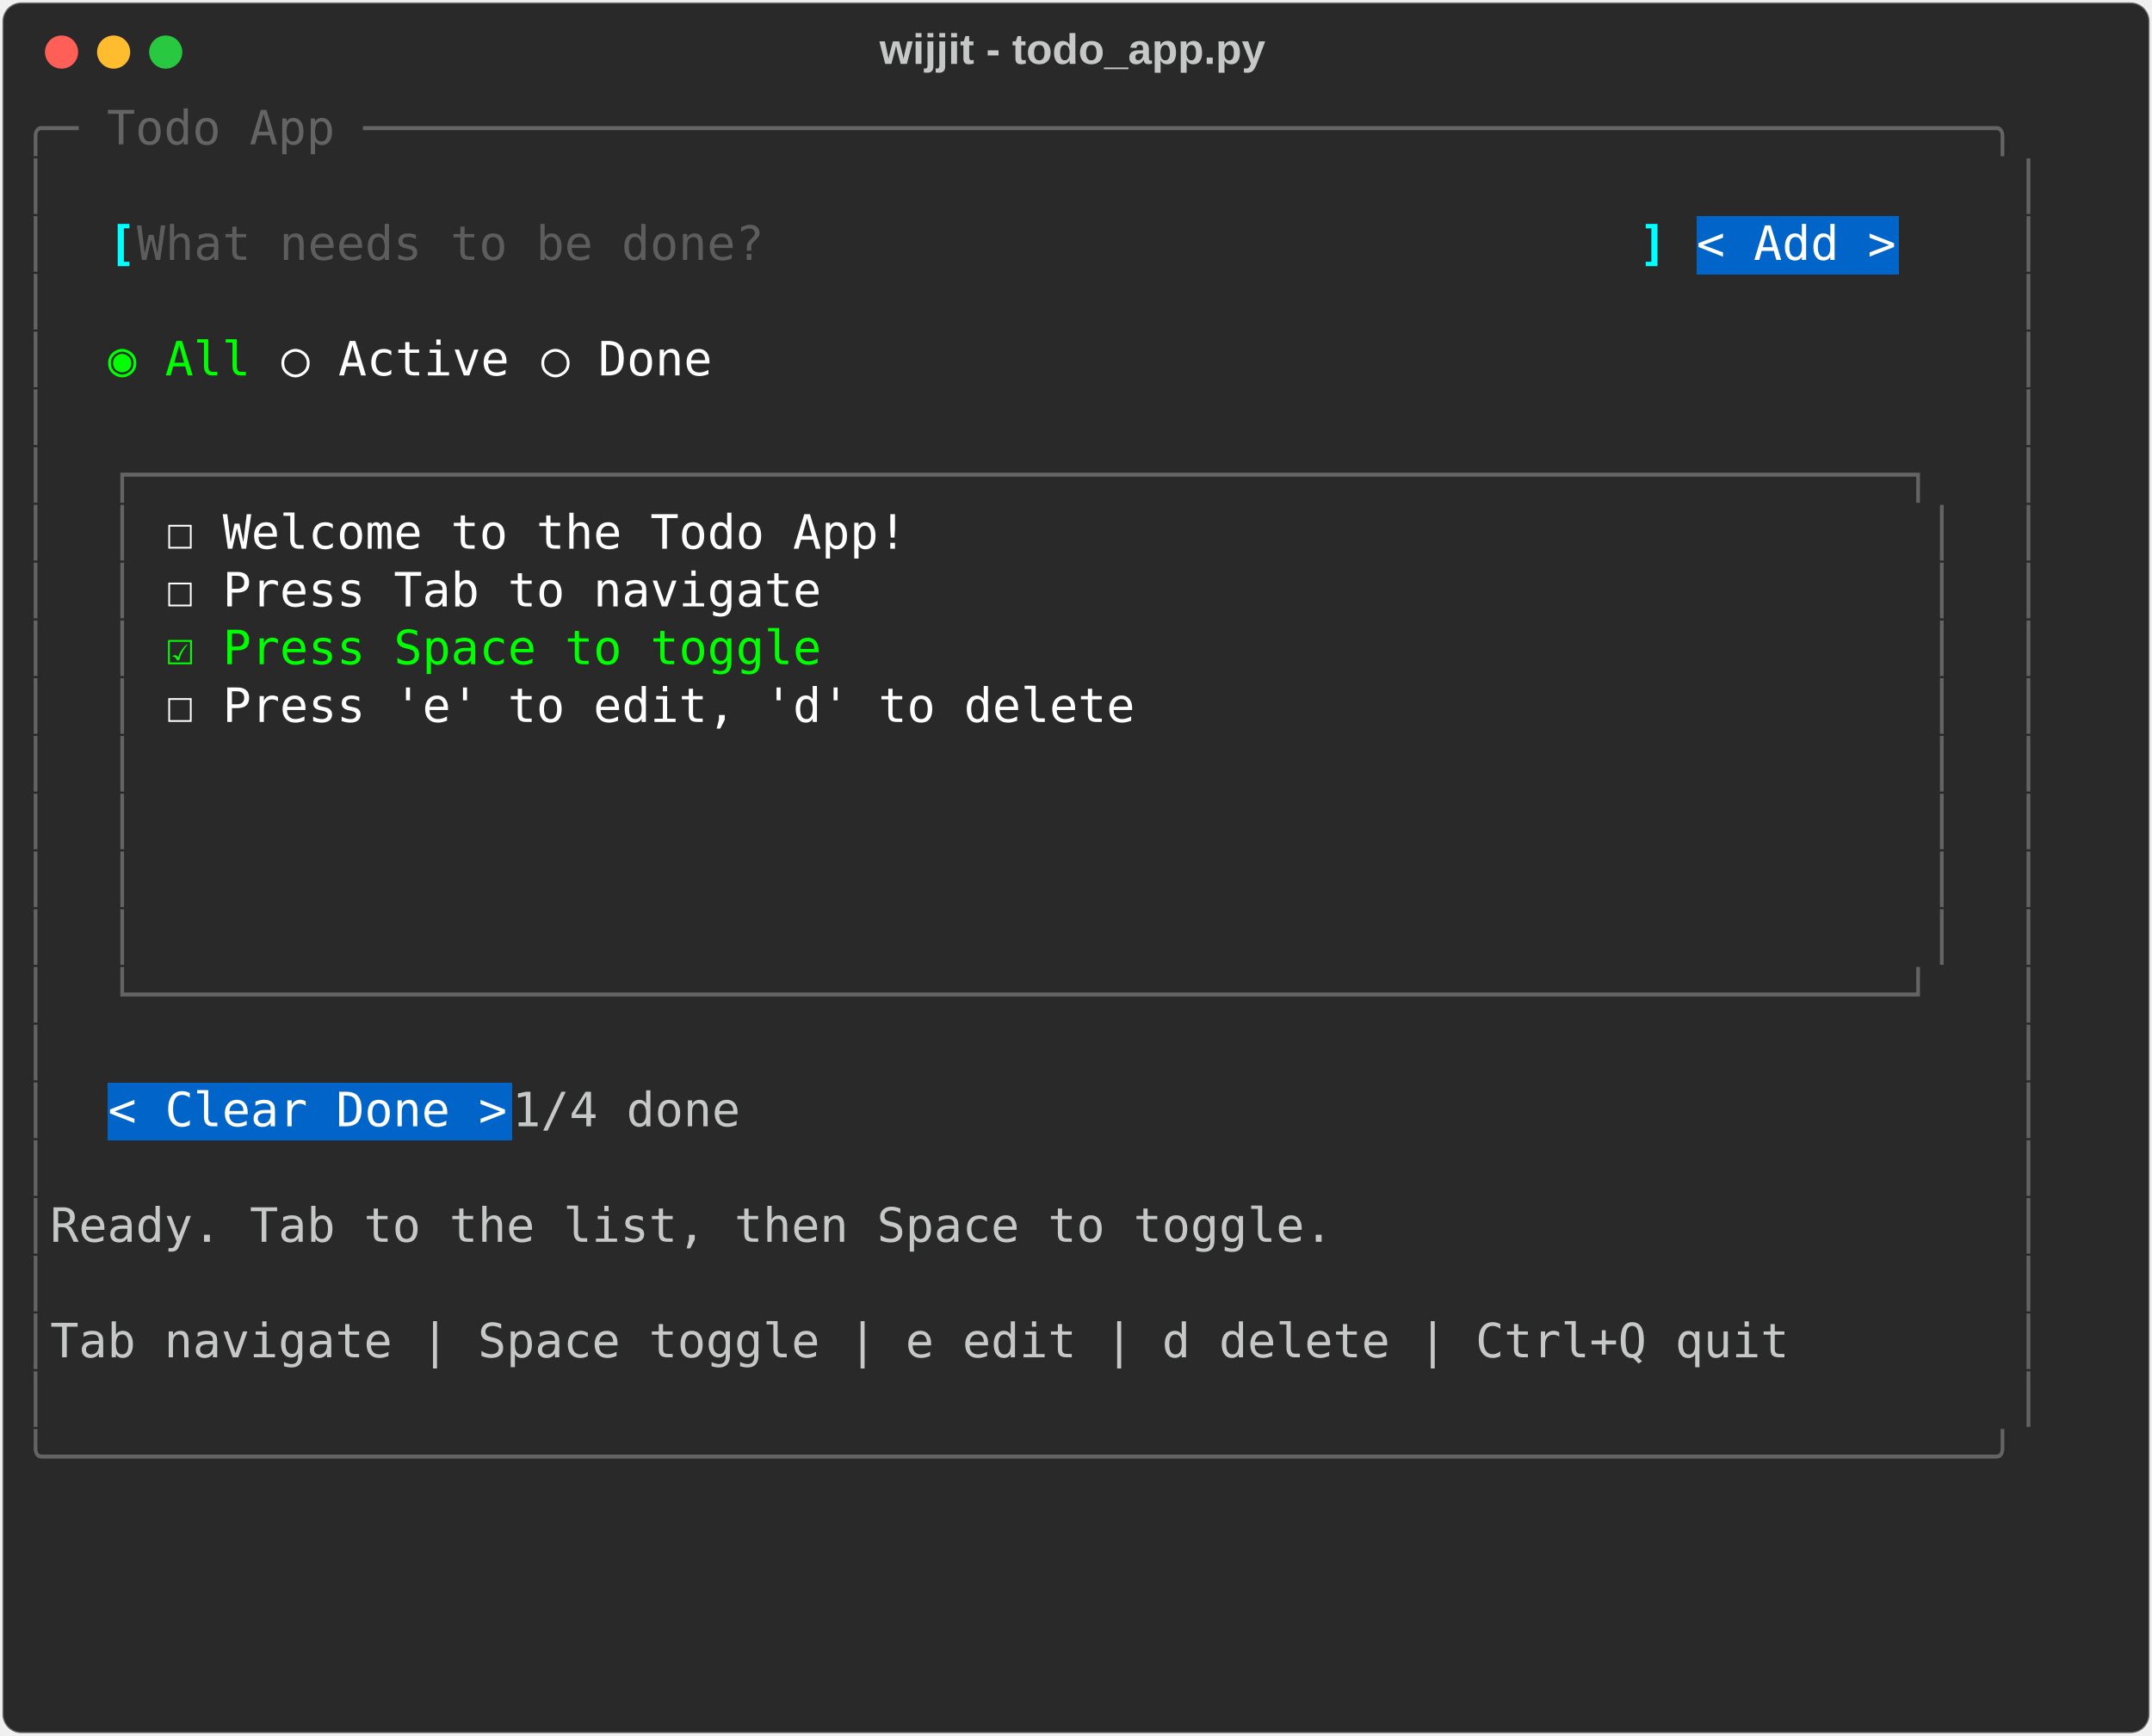
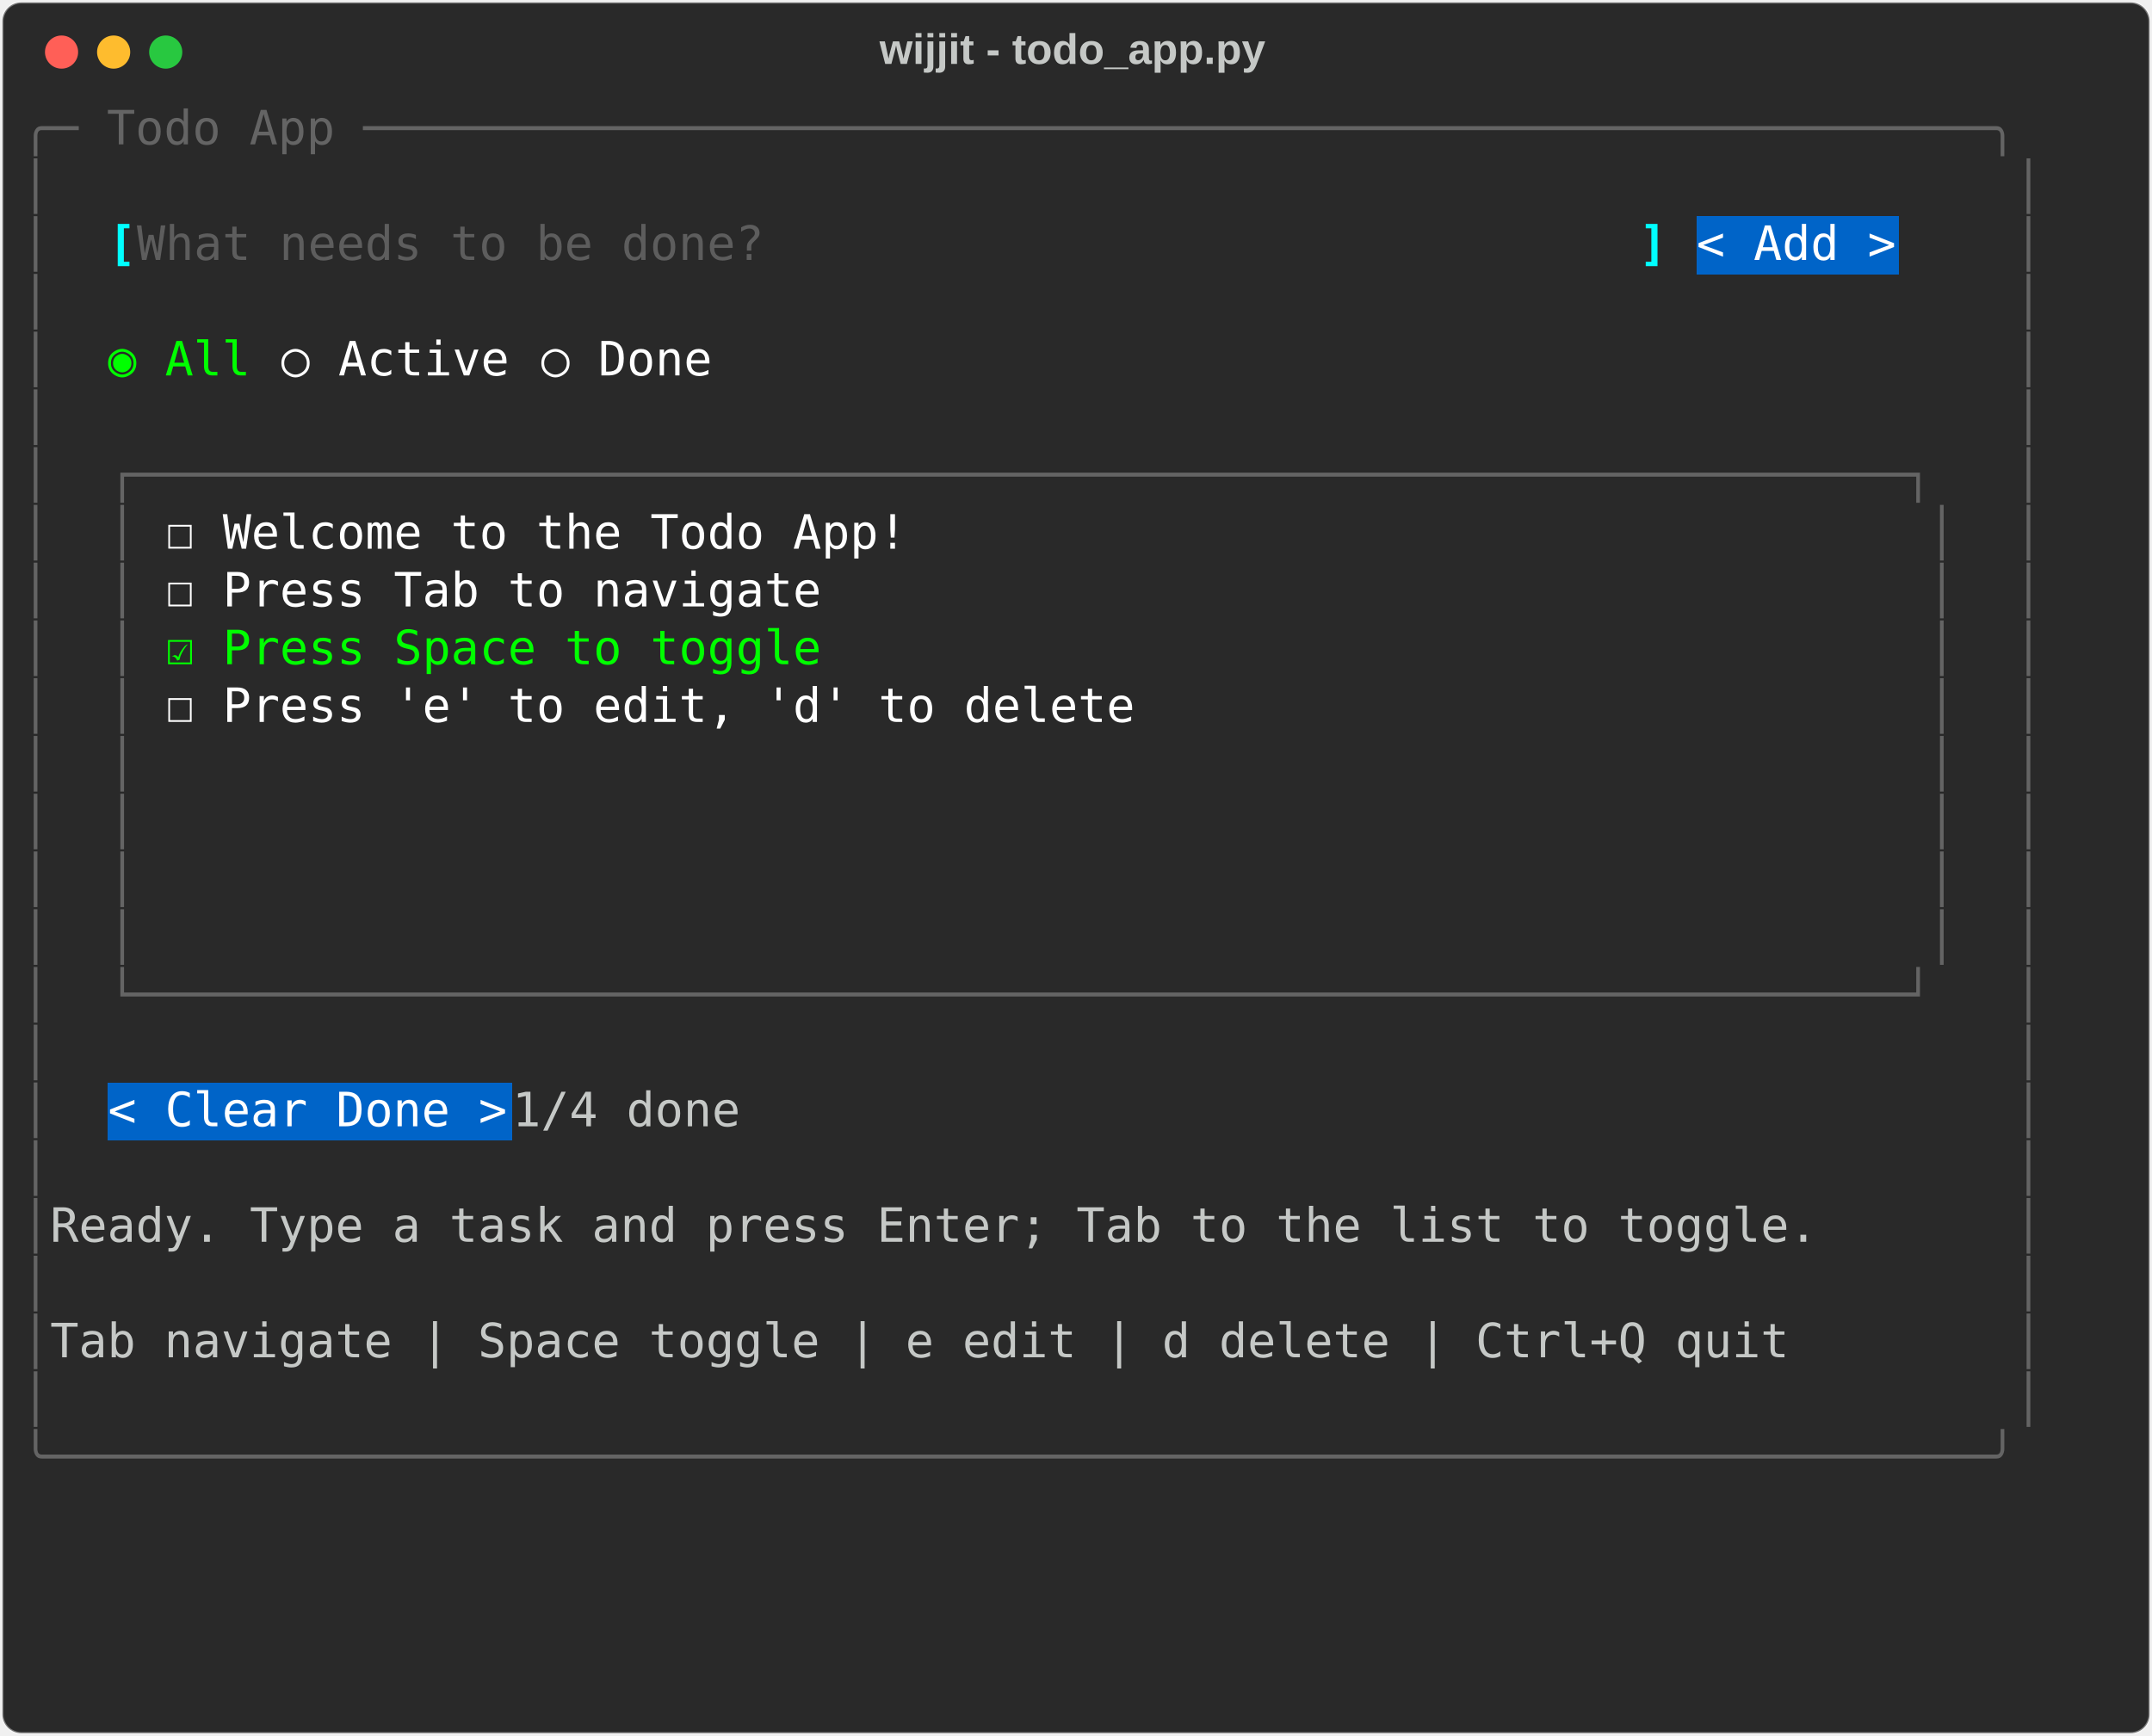
<svg xmlns="http://www.w3.org/2000/svg" class="rich-terminal" viewBox="0 0 909 733.2">
  <style>

    @font-face {
        font-family: "Fira Code";
        src: local("FiraCode-Regular"),
                url("https://cdnjs.cloudflare.com/ajax/libs/firacode/6.2.0/woff2/FiraCode-Regular.woff2") format("woff2"),
                url("https://cdnjs.cloudflare.com/ajax/libs/firacode/6.2.0/woff/FiraCode-Regular.woff") format("woff");
        font-style: normal;
        font-weight: 400;
    }
    @font-face {
        font-family: "Fira Code";
        src: local("FiraCode-Bold"),
                url("https://cdnjs.cloudflare.com/ajax/libs/firacode/6.2.0/woff2/FiraCode-Bold.woff2") format("woff2"),
                url("https://cdnjs.cloudflare.com/ajax/libs/firacode/6.2.0/woff/FiraCode-Bold.woff") format("woff");
        font-style: bold;
        font-weight: 700;
    }

-     .terminal-1323100578-matrix {
+     .terminal-1109323146-matrix {
        font-family: Fira Code, monospace;
        font-size: 20px;
        line-height: 24.4px;
        font-variant-east-asian: full-width;
    }

-     .terminal-1323100578-title {
+     .terminal-1109323146-title {
        font-size: 18px;
        font-weight: bold;
        font-family: arial;
    }

-     .terminal-1323100578-r1 { fill: #646464 }
- .terminal-1323100578-r2 { fill: #c5c8c6 }
- .terminal-1323100578-r3 { fill: #00ffff;font-weight: bold }
- .terminal-1323100578-r4 { fill: #5d5d5d }
- .terminal-1323100578-r5 { fill: #ffffff }
- .terminal-1323100578-r6 { fill: #00ff00 }
+     .terminal-1109323146-r1 { fill: #646464 }
+ .terminal-1109323146-r2 { fill: #c5c8c6 }
+ .terminal-1109323146-r3 { fill: #00ffff;font-weight: bold }
+ .terminal-1109323146-r4 { fill: #5d5d5d }
+ .terminal-1109323146-r5 { fill: #ffffff }
+ .terminal-1109323146-r6 { fill: #00ff00 }
    </style>
  <defs>
-     <clipPath id="terminal-1323100578-clip-terminal">
+     <clipPath id="terminal-1109323146-clip-terminal">
      <rect x="0" y="0" width="889.6" height="682.2" />
    </clipPath>
-     <clipPath id="terminal-1323100578-line-0">
+     <clipPath id="terminal-1109323146-line-0">
      <rect x="0" y="1.5" width="890.6" height="24.65" />
    </clipPath>
-     <clipPath id="terminal-1323100578-line-1">
+     <clipPath id="terminal-1109323146-line-1">
      <rect x="0" y="25.9" width="890.6" height="24.65" />
    </clipPath>
-     <clipPath id="terminal-1323100578-line-2">
+     <clipPath id="terminal-1109323146-line-2">
      <rect x="0" y="50.3" width="890.6" height="24.65" />
    </clipPath>
-     <clipPath id="terminal-1323100578-line-3">
+     <clipPath id="terminal-1109323146-line-3">
      <rect x="0" y="74.7" width="890.6" height="24.65" />
    </clipPath>
-     <clipPath id="terminal-1323100578-line-4">
+     <clipPath id="terminal-1109323146-line-4">
      <rect x="0" y="99.1" width="890.6" height="24.65" />
    </clipPath>
-     <clipPath id="terminal-1323100578-line-5">
+     <clipPath id="terminal-1109323146-line-5">
      <rect x="0" y="123.5" width="890.6" height="24.65" />
    </clipPath>
-     <clipPath id="terminal-1323100578-line-6">
+     <clipPath id="terminal-1109323146-line-6">
      <rect x="0" y="147.9" width="890.6" height="24.65" />
    </clipPath>
-     <clipPath id="terminal-1323100578-line-7">
+     <clipPath id="terminal-1109323146-line-7">
      <rect x="0" y="172.3" width="890.6" height="24.65" />
    </clipPath>
-     <clipPath id="terminal-1323100578-line-8">
+     <clipPath id="terminal-1109323146-line-8">
      <rect x="0" y="196.7" width="890.6" height="24.65" />
    </clipPath>
-     <clipPath id="terminal-1323100578-line-9">
+     <clipPath id="terminal-1109323146-line-9">
      <rect x="0" y="221.1" width="890.6" height="24.65" />
    </clipPath>
-     <clipPath id="terminal-1323100578-line-10">
+     <clipPath id="terminal-1109323146-line-10">
      <rect x="0" y="245.5" width="890.6" height="24.65" />
    </clipPath>
-     <clipPath id="terminal-1323100578-line-11">
+     <clipPath id="terminal-1109323146-line-11">
      <rect x="0" y="269.9" width="890.6" height="24.65" />
    </clipPath>
-     <clipPath id="terminal-1323100578-line-12">
+     <clipPath id="terminal-1109323146-line-12">
      <rect x="0" y="294.3" width="890.6" height="24.65" />
    </clipPath>
-     <clipPath id="terminal-1323100578-line-13">
+     <clipPath id="terminal-1109323146-line-13">
      <rect x="0" y="318.7" width="890.6" height="24.65" />
    </clipPath>
-     <clipPath id="terminal-1323100578-line-14">
+     <clipPath id="terminal-1109323146-line-14">
      <rect x="0" y="343.1" width="890.6" height="24.65" />
    </clipPath>
-     <clipPath id="terminal-1323100578-line-15">
+     <clipPath id="terminal-1109323146-line-15">
      <rect x="0" y="367.5" width="890.6" height="24.65" />
    </clipPath>
-     <clipPath id="terminal-1323100578-line-16">
+     <clipPath id="terminal-1109323146-line-16">
      <rect x="0" y="391.9" width="890.6" height="24.65" />
    </clipPath>
-     <clipPath id="terminal-1323100578-line-17">
+     <clipPath id="terminal-1109323146-line-17">
      <rect x="0" y="416.3" width="890.6" height="24.65" />
    </clipPath>
-     <clipPath id="terminal-1323100578-line-18">
+     <clipPath id="terminal-1109323146-line-18">
      <rect x="0" y="440.7" width="890.6" height="24.65" />
    </clipPath>
-     <clipPath id="terminal-1323100578-line-19">
+     <clipPath id="terminal-1109323146-line-19">
      <rect x="0" y="465.1" width="890.6" height="24.65" />
    </clipPath>
-     <clipPath id="terminal-1323100578-line-20">
+     <clipPath id="terminal-1109323146-line-20">
      <rect x="0" y="489.5" width="890.6" height="24.65" />
    </clipPath>
-     <clipPath id="terminal-1323100578-line-21">
+     <clipPath id="terminal-1109323146-line-21">
      <rect x="0" y="513.9" width="890.6" height="24.65" />
    </clipPath>
-     <clipPath id="terminal-1323100578-line-22">
+     <clipPath id="terminal-1109323146-line-22">
      <rect x="0" y="538.3" width="890.6" height="24.65" />
    </clipPath>
-     <clipPath id="terminal-1323100578-line-23">
+     <clipPath id="terminal-1109323146-line-23">
      <rect x="0" y="562.7" width="890.6" height="24.65" />
    </clipPath>
-     <clipPath id="terminal-1323100578-line-24">
+     <clipPath id="terminal-1109323146-line-24">
      <rect x="0" y="587.1" width="890.6" height="24.65" />
    </clipPath>
-     <clipPath id="terminal-1323100578-line-25">
+     <clipPath id="terminal-1109323146-line-25">
      <rect x="0" y="611.5" width="890.6" height="24.65" />
    </clipPath>
-     <clipPath id="terminal-1323100578-line-26">
+     <clipPath id="terminal-1109323146-line-26">
      <rect x="0" y="635.9" width="890.6" height="24.65" />
    </clipPath>
  </defs>
  <rect fill="#292929" stroke="rgba(255,255,255,0.35)" stroke-width="1" x="1" y="1" width="907" height="731.2" rx="8" />
-   <text class="terminal-1323100578-title" fill="#c5c8c6" text-anchor="middle" x="453" y="27">wijjit - todo_app.py</text>
+   <text class="terminal-1109323146-title" fill="#c5c8c6" text-anchor="middle" x="453" y="27">wijjit - todo_app.py</text>
  <g transform="translate(26,22)">
    <circle cx="0" cy="0" r="7" fill="#ff5f57" />
    <circle cx="22" cy="0" r="7" fill="#febc2e" />
    <circle cx="44" cy="0" r="7" fill="#28c840" />
  </g>
-   <g transform="translate(9, 41)" clip-path="url(#terminal-1323100578-clip-terminal)">
+   <g transform="translate(9, 41)" clip-path="url(#terminal-1109323146-clip-terminal)">
    <rect fill="#0064c8" x="707.6" y="50.3" width="85.4" height="24.65" shape-rendering="crispEdges" />
    <rect fill="#0064c8" x="36.6" y="416.3" width="170.8" height="24.65" shape-rendering="crispEdges" />
-     <g class="terminal-1323100578-matrix">
-       <text class="terminal-1323100578-r1" x="0" y="20" textLength="854" clip-path="url(#terminal-1323100578-line-0)">╭─ Todo App ─────────────────────────────────────────────────────────╮</text>
-       <text class="terminal-1323100578-r2" x="890.6" y="20" textLength="12.2" clip-path="url(#terminal-1323100578-line-0)">
- </text>
-       <text class="terminal-1323100578-r1" x="0" y="44.4" textLength="12.2" clip-path="url(#terminal-1323100578-line-1)">│</text>
-       <text class="terminal-1323100578-r1" x="841.8" y="44.4" textLength="12.2" clip-path="url(#terminal-1323100578-line-1)">│</text>
-       <text class="terminal-1323100578-r2" x="890.6" y="44.4" textLength="12.2" clip-path="url(#terminal-1323100578-line-1)">
- </text>
-       <text class="terminal-1323100578-r1" x="0" y="68.8" textLength="12.2" clip-path="url(#terminal-1323100578-line-2)">│</text>
-       <text class="terminal-1323100578-r3" x="36.6" y="68.8" textLength="12.2" clip-path="url(#terminal-1323100578-line-2)">[</text>
-       <text class="terminal-1323100578-r4" x="48.8" y="68.8" textLength="634.4" clip-path="url(#terminal-1323100578-line-2)">What needs to be done?                              </text>
-       <text class="terminal-1323100578-r3" x="683.2" y="68.8" textLength="12.2" clip-path="url(#terminal-1323100578-line-2)">]</text>
-       <text class="terminal-1323100578-r5" x="707.6" y="68.8" textLength="85.4" clip-path="url(#terminal-1323100578-line-2)">&lt; Add &gt;</text>
-       <text class="terminal-1323100578-r1" x="841.8" y="68.8" textLength="12.2" clip-path="url(#terminal-1323100578-line-2)">│</text>
-       <text class="terminal-1323100578-r2" x="890.6" y="68.8" textLength="12.2" clip-path="url(#terminal-1323100578-line-2)">
- </text>
-       <text class="terminal-1323100578-r1" x="0" y="93.2" textLength="12.2" clip-path="url(#terminal-1323100578-line-3)">│</text>
-       <text class="terminal-1323100578-r1" x="841.8" y="93.2" textLength="12.2" clip-path="url(#terminal-1323100578-line-3)">│</text>
-       <text class="terminal-1323100578-r2" x="890.6" y="93.2" textLength="12.2" clip-path="url(#terminal-1323100578-line-3)">
- </text>
-       <text class="terminal-1323100578-r1" x="0" y="117.6" textLength="12.2" clip-path="url(#terminal-1323100578-line-4)">│</text>
-       <text class="terminal-1323100578-r6" x="36.6" y="117.6" textLength="61" clip-path="url(#terminal-1323100578-line-4)">◉ All</text>
-       <text class="terminal-1323100578-r5" x="109.8" y="117.6" textLength="97.6" clip-path="url(#terminal-1323100578-line-4)">○ Active</text>
-       <text class="terminal-1323100578-r5" x="219.6" y="117.6" textLength="73.2" clip-path="url(#terminal-1323100578-line-4)">○ Done</text>
-       <text class="terminal-1323100578-r1" x="841.8" y="117.6" textLength="12.2" clip-path="url(#terminal-1323100578-line-4)">│</text>
-       <text class="terminal-1323100578-r2" x="890.6" y="117.6" textLength="12.2" clip-path="url(#terminal-1323100578-line-4)">
- </text>
-       <text class="terminal-1323100578-r1" x="0" y="142" textLength="12.2" clip-path="url(#terminal-1323100578-line-5)">│</text>
-       <text class="terminal-1323100578-r1" x="841.8" y="142" textLength="12.2" clip-path="url(#terminal-1323100578-line-5)">│</text>
-       <text class="terminal-1323100578-r2" x="890.6" y="142" textLength="12.2" clip-path="url(#terminal-1323100578-line-5)">
- </text>
-       <text class="terminal-1323100578-r1" x="0" y="166.4" textLength="12.2" clip-path="url(#terminal-1323100578-line-6)">│</text>
-       <text class="terminal-1323100578-r1" x="36.6" y="166.4" textLength="780.8" clip-path="url(#terminal-1323100578-line-6)">┌──────────────────────────────────────────────────────────────┐</text>
-       <text class="terminal-1323100578-r1" x="841.8" y="166.4" textLength="12.2" clip-path="url(#terminal-1323100578-line-6)">│</text>
-       <text class="terminal-1323100578-r2" x="890.6" y="166.4" textLength="12.2" clip-path="url(#terminal-1323100578-line-6)">
- </text>
-       <text class="terminal-1323100578-r1" x="0" y="190.8" textLength="12.2" clip-path="url(#terminal-1323100578-line-7)">│</text>
-       <text class="terminal-1323100578-r1" x="36.6" y="190.8" textLength="12.2" clip-path="url(#terminal-1323100578-line-7)">│</text>
-       <text class="terminal-1323100578-r5" x="61" y="190.8" textLength="317.2" clip-path="url(#terminal-1323100578-line-7)">☐ Welcome to the Todo App!</text>
-       <text class="terminal-1323100578-r1" x="805.2" y="190.8" textLength="12.2" clip-path="url(#terminal-1323100578-line-7)">│</text>
-       <text class="terminal-1323100578-r1" x="841.8" y="190.8" textLength="12.2" clip-path="url(#terminal-1323100578-line-7)">│</text>
-       <text class="terminal-1323100578-r2" x="890.6" y="190.8" textLength="12.2" clip-path="url(#terminal-1323100578-line-7)">
- </text>
-       <text class="terminal-1323100578-r1" x="0" y="215.2" textLength="12.2" clip-path="url(#terminal-1323100578-line-8)">│</text>
-       <text class="terminal-1323100578-r1" x="36.6" y="215.2" textLength="12.2" clip-path="url(#terminal-1323100578-line-8)">│</text>
-       <text class="terminal-1323100578-r5" x="61" y="215.2" textLength="280.6" clip-path="url(#terminal-1323100578-line-8)">☐ Press Tab to navigate</text>
-       <text class="terminal-1323100578-r1" x="805.2" y="215.2" textLength="12.2" clip-path="url(#terminal-1323100578-line-8)">│</text>
-       <text class="terminal-1323100578-r1" x="841.8" y="215.2" textLength="12.2" clip-path="url(#terminal-1323100578-line-8)">│</text>
-       <text class="terminal-1323100578-r2" x="890.6" y="215.2" textLength="12.2" clip-path="url(#terminal-1323100578-line-8)">
- </text>
-       <text class="terminal-1323100578-r1" x="0" y="239.6" textLength="12.2" clip-path="url(#terminal-1323100578-line-9)">│</text>
-       <text class="terminal-1323100578-r1" x="36.6" y="239.6" textLength="12.2" clip-path="url(#terminal-1323100578-line-9)">│</text>
-       <text class="terminal-1323100578-r6" x="61" y="239.6" textLength="280.6" clip-path="url(#terminal-1323100578-line-9)">☑ Press Space to toggle</text>
-       <text class="terminal-1323100578-r1" x="805.2" y="239.6" textLength="12.2" clip-path="url(#terminal-1323100578-line-9)">│</text>
-       <text class="terminal-1323100578-r1" x="841.8" y="239.6" textLength="12.2" clip-path="url(#terminal-1323100578-line-9)">│</text>
-       <text class="terminal-1323100578-r2" x="890.6" y="239.6" textLength="12.2" clip-path="url(#terminal-1323100578-line-9)">
- </text>
-       <text class="terminal-1323100578-r1" x="0" y="264" textLength="12.2" clip-path="url(#terminal-1323100578-line-10)">│</text>
-       <text class="terminal-1323100578-r1" x="36.6" y="264" textLength="12.2" clip-path="url(#terminal-1323100578-line-10)">│</text>
-       <text class="terminal-1323100578-r5" x="61" y="264" textLength="414.8" clip-path="url(#terminal-1323100578-line-10)">☐ Press 'e' to edit, 'd' to delete</text>
-       <text class="terminal-1323100578-r1" x="805.2" y="264" textLength="12.2" clip-path="url(#terminal-1323100578-line-10)">│</text>
-       <text class="terminal-1323100578-r1" x="841.8" y="264" textLength="12.2" clip-path="url(#terminal-1323100578-line-10)">│</text>
-       <text class="terminal-1323100578-r2" x="890.6" y="264" textLength="12.2" clip-path="url(#terminal-1323100578-line-10)">
- </text>
-       <text class="terminal-1323100578-r1" x="0" y="288.4" textLength="12.2" clip-path="url(#terminal-1323100578-line-11)">│</text>
-       <text class="terminal-1323100578-r1" x="36.6" y="288.4" textLength="12.2" clip-path="url(#terminal-1323100578-line-11)">│</text>
-       <text class="terminal-1323100578-r1" x="805.2" y="288.4" textLength="12.2" clip-path="url(#terminal-1323100578-line-11)">│</text>
-       <text class="terminal-1323100578-r1" x="841.8" y="288.4" textLength="12.2" clip-path="url(#terminal-1323100578-line-11)">│</text>
-       <text class="terminal-1323100578-r2" x="890.6" y="288.4" textLength="12.2" clip-path="url(#terminal-1323100578-line-11)">
- </text>
-       <text class="terminal-1323100578-r1" x="0" y="312.8" textLength="12.2" clip-path="url(#terminal-1323100578-line-12)">│</text>
-       <text class="terminal-1323100578-r1" x="36.6" y="312.8" textLength="12.2" clip-path="url(#terminal-1323100578-line-12)">│</text>
-       <text class="terminal-1323100578-r1" x="805.2" y="312.8" textLength="12.2" clip-path="url(#terminal-1323100578-line-12)">│</text>
-       <text class="terminal-1323100578-r1" x="841.8" y="312.8" textLength="12.2" clip-path="url(#terminal-1323100578-line-12)">│</text>
-       <text class="terminal-1323100578-r2" x="890.6" y="312.8" textLength="12.2" clip-path="url(#terminal-1323100578-line-12)">
- </text>
-       <text class="terminal-1323100578-r1" x="0" y="337.2" textLength="12.2" clip-path="url(#terminal-1323100578-line-13)">│</text>
-       <text class="terminal-1323100578-r1" x="36.6" y="337.2" textLength="12.2" clip-path="url(#terminal-1323100578-line-13)">│</text>
-       <text class="terminal-1323100578-r1" x="805.2" y="337.2" textLength="12.2" clip-path="url(#terminal-1323100578-line-13)">│</text>
-       <text class="terminal-1323100578-r1" x="841.8" y="337.2" textLength="12.2" clip-path="url(#terminal-1323100578-line-13)">│</text>
-       <text class="terminal-1323100578-r2" x="890.6" y="337.2" textLength="12.2" clip-path="url(#terminal-1323100578-line-13)">
- </text>
-       <text class="terminal-1323100578-r1" x="0" y="361.6" textLength="12.2" clip-path="url(#terminal-1323100578-line-14)">│</text>
-       <text class="terminal-1323100578-r1" x="36.6" y="361.6" textLength="12.2" clip-path="url(#terminal-1323100578-line-14)">│</text>
-       <text class="terminal-1323100578-r1" x="805.2" y="361.6" textLength="12.2" clip-path="url(#terminal-1323100578-line-14)">│</text>
-       <text class="terminal-1323100578-r1" x="841.8" y="361.6" textLength="12.2" clip-path="url(#terminal-1323100578-line-14)">│</text>
-       <text class="terminal-1323100578-r2" x="890.6" y="361.6" textLength="12.2" clip-path="url(#terminal-1323100578-line-14)">
- </text>
-       <text class="terminal-1323100578-r1" x="0" y="386" textLength="12.2" clip-path="url(#terminal-1323100578-line-15)">│</text>
-       <text class="terminal-1323100578-r1" x="36.6" y="386" textLength="780.8" clip-path="url(#terminal-1323100578-line-15)">└──────────────────────────────────────────────────────────────┘</text>
-       <text class="terminal-1323100578-r1" x="841.8" y="386" textLength="12.2" clip-path="url(#terminal-1323100578-line-15)">│</text>
-       <text class="terminal-1323100578-r2" x="890.6" y="386" textLength="12.2" clip-path="url(#terminal-1323100578-line-15)">
- </text>
-       <text class="terminal-1323100578-r1" x="0" y="410.4" textLength="12.2" clip-path="url(#terminal-1323100578-line-16)">│</text>
-       <text class="terminal-1323100578-r1" x="841.8" y="410.4" textLength="12.2" clip-path="url(#terminal-1323100578-line-16)">│</text>
-       <text class="terminal-1323100578-r2" x="890.6" y="410.4" textLength="12.2" clip-path="url(#terminal-1323100578-line-16)">
- </text>
-       <text class="terminal-1323100578-r1" x="0" y="434.8" textLength="12.2" clip-path="url(#terminal-1323100578-line-17)">│</text>
-       <text class="terminal-1323100578-r5" x="36.6" y="434.8" textLength="170.8" clip-path="url(#terminal-1323100578-line-17)">&lt; Clear Done &gt;</text>
-       <text class="terminal-1323100578-r2" x="207.4" y="434.8" textLength="634.4" clip-path="url(#terminal-1323100578-line-17)">  1/4 done                                          </text>
-       <text class="terminal-1323100578-r1" x="841.8" y="434.8" textLength="12.2" clip-path="url(#terminal-1323100578-line-17)">│</text>
-       <text class="terminal-1323100578-r2" x="890.6" y="434.8" textLength="12.2" clip-path="url(#terminal-1323100578-line-17)">
- </text>
-       <text class="terminal-1323100578-r1" x="0" y="459.2" textLength="12.2" clip-path="url(#terminal-1323100578-line-18)">│</text>
-       <text class="terminal-1323100578-r1" x="841.8" y="459.2" textLength="12.2" clip-path="url(#terminal-1323100578-line-18)">│</text>
-       <text class="terminal-1323100578-r2" x="890.6" y="459.2" textLength="12.2" clip-path="url(#terminal-1323100578-line-18)">
- </text>
-       <text class="terminal-1323100578-r1" x="0" y="483.6" textLength="12.2" clip-path="url(#terminal-1323100578-line-19)">│</text>
-       <text class="terminal-1323100578-r2" x="12.2" y="483.6" textLength="829.6" clip-path="url(#terminal-1323100578-line-19)">  Ready. Tab to the list, then Space to toggle.                     </text>
-       <text class="terminal-1323100578-r1" x="841.8" y="483.6" textLength="12.2" clip-path="url(#terminal-1323100578-line-19)">│</text>
-       <text class="terminal-1323100578-r2" x="890.6" y="483.6" textLength="12.2" clip-path="url(#terminal-1323100578-line-19)">
- </text>
-       <text class="terminal-1323100578-r1" x="0" y="508" textLength="12.2" clip-path="url(#terminal-1323100578-line-20)">│</text>
-       <text class="terminal-1323100578-r1" x="841.8" y="508" textLength="12.2" clip-path="url(#terminal-1323100578-line-20)">│</text>
-       <text class="terminal-1323100578-r2" x="890.6" y="508" textLength="12.2" clip-path="url(#terminal-1323100578-line-20)">
- </text>
-       <text class="terminal-1323100578-r1" x="0" y="532.4" textLength="12.2" clip-path="url(#terminal-1323100578-line-21)">│</text>
-       <text class="terminal-1323100578-r2" x="12.2" y="532.4" textLength="829.6" clip-path="url(#terminal-1323100578-line-21)">  Tab navigate | Space toggle | e edit | d delete | Ctrl+Q quit     </text>
-       <text class="terminal-1323100578-r1" x="841.8" y="532.4" textLength="12.2" clip-path="url(#terminal-1323100578-line-21)">│</text>
-       <text class="terminal-1323100578-r2" x="890.6" y="532.4" textLength="12.2" clip-path="url(#terminal-1323100578-line-21)">
- </text>
-       <text class="terminal-1323100578-r1" x="0" y="556.8" textLength="12.2" clip-path="url(#terminal-1323100578-line-22)">│</text>
-       <text class="terminal-1323100578-r1" x="841.8" y="556.8" textLength="12.2" clip-path="url(#terminal-1323100578-line-22)">│</text>
-       <text class="terminal-1323100578-r2" x="890.6" y="556.8" textLength="12.2" clip-path="url(#terminal-1323100578-line-22)">
- </text>
-       <text class="terminal-1323100578-r1" x="0" y="581.2" textLength="854" clip-path="url(#terminal-1323100578-line-23)">╰────────────────────────────────────────────────────────────────────╯</text>
-       <text class="terminal-1323100578-r2" x="890.6" y="581.2" textLength="12.2" clip-path="url(#terminal-1323100578-line-23)">
- </text>
-       <text class="terminal-1323100578-r2" x="890.6" y="605.6" textLength="12.2" clip-path="url(#terminal-1323100578-line-24)">
- </text>
-       <text class="terminal-1323100578-r2" x="890.6" y="630" textLength="12.2" clip-path="url(#terminal-1323100578-line-25)">
- </text>
-       <text class="terminal-1323100578-r2" x="890.6" y="654.4" textLength="12.2" clip-path="url(#terminal-1323100578-line-26)">
- </text>
-       <text class="terminal-1323100578-r2" x="890.6" y="678.8" textLength="12.2" clip-path="url(#terminal-1323100578-line-27)">
+     <g class="terminal-1109323146-matrix">
+       <text class="terminal-1109323146-r1" x="0" y="20" textLength="854" clip-path="url(#terminal-1109323146-line-0)">╭─ Todo App ─────────────────────────────────────────────────────────╮</text>
+       <text class="terminal-1109323146-r2" x="890.6" y="20" textLength="12.2" clip-path="url(#terminal-1109323146-line-0)">
+ </text>
+       <text class="terminal-1109323146-r1" x="0" y="44.4" textLength="12.2" clip-path="url(#terminal-1109323146-line-1)">│</text>
+       <text class="terminal-1109323146-r1" x="841.8" y="44.4" textLength="12.2" clip-path="url(#terminal-1109323146-line-1)">│</text>
+       <text class="terminal-1109323146-r2" x="890.6" y="44.4" textLength="12.2" clip-path="url(#terminal-1109323146-line-1)">
+ </text>
+       <text class="terminal-1109323146-r1" x="0" y="68.8" textLength="12.2" clip-path="url(#terminal-1109323146-line-2)">│</text>
+       <text class="terminal-1109323146-r3" x="36.6" y="68.8" textLength="12.2" clip-path="url(#terminal-1109323146-line-2)">[</text>
+       <text class="terminal-1109323146-r4" x="48.8" y="68.8" textLength="634.4" clip-path="url(#terminal-1109323146-line-2)">What needs to be done?                              </text>
+       <text class="terminal-1109323146-r3" x="683.2" y="68.8" textLength="12.2" clip-path="url(#terminal-1109323146-line-2)">]</text>
+       <text class="terminal-1109323146-r5" x="707.6" y="68.8" textLength="85.4" clip-path="url(#terminal-1109323146-line-2)">&lt; Add &gt;</text>
+       <text class="terminal-1109323146-r1" x="841.8" y="68.8" textLength="12.2" clip-path="url(#terminal-1109323146-line-2)">│</text>
+       <text class="terminal-1109323146-r2" x="890.6" y="68.8" textLength="12.2" clip-path="url(#terminal-1109323146-line-2)">
+ </text>
+       <text class="terminal-1109323146-r1" x="0" y="93.2" textLength="12.2" clip-path="url(#terminal-1109323146-line-3)">│</text>
+       <text class="terminal-1109323146-r1" x="841.8" y="93.2" textLength="12.2" clip-path="url(#terminal-1109323146-line-3)">│</text>
+       <text class="terminal-1109323146-r2" x="890.6" y="93.2" textLength="12.2" clip-path="url(#terminal-1109323146-line-3)">
+ </text>
+       <text class="terminal-1109323146-r1" x="0" y="117.6" textLength="12.2" clip-path="url(#terminal-1109323146-line-4)">│</text>
+       <text class="terminal-1109323146-r6" x="36.6" y="117.6" textLength="61" clip-path="url(#terminal-1109323146-line-4)">◉ All</text>
+       <text class="terminal-1109323146-r5" x="109.8" y="117.6" textLength="97.6" clip-path="url(#terminal-1109323146-line-4)">○ Active</text>
+       <text class="terminal-1109323146-r5" x="219.6" y="117.6" textLength="73.2" clip-path="url(#terminal-1109323146-line-4)">○ Done</text>
+       <text class="terminal-1109323146-r1" x="841.8" y="117.6" textLength="12.2" clip-path="url(#terminal-1109323146-line-4)">│</text>
+       <text class="terminal-1109323146-r2" x="890.6" y="117.6" textLength="12.2" clip-path="url(#terminal-1109323146-line-4)">
+ </text>
+       <text class="terminal-1109323146-r1" x="0" y="142" textLength="12.2" clip-path="url(#terminal-1109323146-line-5)">│</text>
+       <text class="terminal-1109323146-r1" x="841.8" y="142" textLength="12.2" clip-path="url(#terminal-1109323146-line-5)">│</text>
+       <text class="terminal-1109323146-r2" x="890.6" y="142" textLength="12.2" clip-path="url(#terminal-1109323146-line-5)">
+ </text>
+       <text class="terminal-1109323146-r1" x="0" y="166.4" textLength="12.2" clip-path="url(#terminal-1109323146-line-6)">│</text>
+       <text class="terminal-1109323146-r1" x="36.6" y="166.4" textLength="780.8" clip-path="url(#terminal-1109323146-line-6)">┌──────────────────────────────────────────────────────────────┐</text>
+       <text class="terminal-1109323146-r1" x="841.8" y="166.4" textLength="12.2" clip-path="url(#terminal-1109323146-line-6)">│</text>
+       <text class="terminal-1109323146-r2" x="890.6" y="166.4" textLength="12.2" clip-path="url(#terminal-1109323146-line-6)">
+ </text>
+       <text class="terminal-1109323146-r1" x="0" y="190.8" textLength="12.2" clip-path="url(#terminal-1109323146-line-7)">│</text>
+       <text class="terminal-1109323146-r1" x="36.6" y="190.8" textLength="12.2" clip-path="url(#terminal-1109323146-line-7)">│</text>
+       <text class="terminal-1109323146-r5" x="61" y="190.8" textLength="317.2" clip-path="url(#terminal-1109323146-line-7)">☐ Welcome to the Todo App!</text>
+       <text class="terminal-1109323146-r1" x="805.2" y="190.8" textLength="12.2" clip-path="url(#terminal-1109323146-line-7)">│</text>
+       <text class="terminal-1109323146-r1" x="841.8" y="190.8" textLength="12.2" clip-path="url(#terminal-1109323146-line-7)">│</text>
+       <text class="terminal-1109323146-r2" x="890.6" y="190.8" textLength="12.2" clip-path="url(#terminal-1109323146-line-7)">
+ </text>
+       <text class="terminal-1109323146-r1" x="0" y="215.2" textLength="12.2" clip-path="url(#terminal-1109323146-line-8)">│</text>
+       <text class="terminal-1109323146-r1" x="36.6" y="215.2" textLength="12.2" clip-path="url(#terminal-1109323146-line-8)">│</text>
+       <text class="terminal-1109323146-r5" x="61" y="215.2" textLength="280.6" clip-path="url(#terminal-1109323146-line-8)">☐ Press Tab to navigate</text>
+       <text class="terminal-1109323146-r1" x="805.2" y="215.2" textLength="12.2" clip-path="url(#terminal-1109323146-line-8)">│</text>
+       <text class="terminal-1109323146-r1" x="841.8" y="215.2" textLength="12.2" clip-path="url(#terminal-1109323146-line-8)">│</text>
+       <text class="terminal-1109323146-r2" x="890.6" y="215.2" textLength="12.2" clip-path="url(#terminal-1109323146-line-8)">
+ </text>
+       <text class="terminal-1109323146-r1" x="0" y="239.6" textLength="12.2" clip-path="url(#terminal-1109323146-line-9)">│</text>
+       <text class="terminal-1109323146-r1" x="36.6" y="239.6" textLength="12.2" clip-path="url(#terminal-1109323146-line-9)">│</text>
+       <text class="terminal-1109323146-r6" x="61" y="239.6" textLength="280.6" clip-path="url(#terminal-1109323146-line-9)">☑ Press Space to toggle</text>
+       <text class="terminal-1109323146-r1" x="805.2" y="239.6" textLength="12.2" clip-path="url(#terminal-1109323146-line-9)">│</text>
+       <text class="terminal-1109323146-r1" x="841.8" y="239.6" textLength="12.2" clip-path="url(#terminal-1109323146-line-9)">│</text>
+       <text class="terminal-1109323146-r2" x="890.6" y="239.6" textLength="12.2" clip-path="url(#terminal-1109323146-line-9)">
+ </text>
+       <text class="terminal-1109323146-r1" x="0" y="264" textLength="12.2" clip-path="url(#terminal-1109323146-line-10)">│</text>
+       <text class="terminal-1109323146-r1" x="36.6" y="264" textLength="12.2" clip-path="url(#terminal-1109323146-line-10)">│</text>
+       <text class="terminal-1109323146-r5" x="61" y="264" textLength="414.8" clip-path="url(#terminal-1109323146-line-10)">☐ Press 'e' to edit, 'd' to delete</text>
+       <text class="terminal-1109323146-r1" x="805.2" y="264" textLength="12.2" clip-path="url(#terminal-1109323146-line-10)">│</text>
+       <text class="terminal-1109323146-r1" x="841.8" y="264" textLength="12.2" clip-path="url(#terminal-1109323146-line-10)">│</text>
+       <text class="terminal-1109323146-r2" x="890.6" y="264" textLength="12.2" clip-path="url(#terminal-1109323146-line-10)">
+ </text>
+       <text class="terminal-1109323146-r1" x="0" y="288.4" textLength="12.2" clip-path="url(#terminal-1109323146-line-11)">│</text>
+       <text class="terminal-1109323146-r1" x="36.6" y="288.4" textLength="12.2" clip-path="url(#terminal-1109323146-line-11)">│</text>
+       <text class="terminal-1109323146-r1" x="805.2" y="288.4" textLength="12.2" clip-path="url(#terminal-1109323146-line-11)">│</text>
+       <text class="terminal-1109323146-r1" x="841.8" y="288.4" textLength="12.2" clip-path="url(#terminal-1109323146-line-11)">│</text>
+       <text class="terminal-1109323146-r2" x="890.6" y="288.4" textLength="12.2" clip-path="url(#terminal-1109323146-line-11)">
+ </text>
+       <text class="terminal-1109323146-r1" x="0" y="312.8" textLength="12.2" clip-path="url(#terminal-1109323146-line-12)">│</text>
+       <text class="terminal-1109323146-r1" x="36.6" y="312.8" textLength="12.2" clip-path="url(#terminal-1109323146-line-12)">│</text>
+       <text class="terminal-1109323146-r1" x="805.2" y="312.8" textLength="12.2" clip-path="url(#terminal-1109323146-line-12)">│</text>
+       <text class="terminal-1109323146-r1" x="841.8" y="312.8" textLength="12.2" clip-path="url(#terminal-1109323146-line-12)">│</text>
+       <text class="terminal-1109323146-r2" x="890.6" y="312.8" textLength="12.2" clip-path="url(#terminal-1109323146-line-12)">
+ </text>
+       <text class="terminal-1109323146-r1" x="0" y="337.2" textLength="12.2" clip-path="url(#terminal-1109323146-line-13)">│</text>
+       <text class="terminal-1109323146-r1" x="36.6" y="337.2" textLength="12.2" clip-path="url(#terminal-1109323146-line-13)">│</text>
+       <text class="terminal-1109323146-r1" x="805.2" y="337.2" textLength="12.2" clip-path="url(#terminal-1109323146-line-13)">│</text>
+       <text class="terminal-1109323146-r1" x="841.8" y="337.2" textLength="12.2" clip-path="url(#terminal-1109323146-line-13)">│</text>
+       <text class="terminal-1109323146-r2" x="890.6" y="337.2" textLength="12.2" clip-path="url(#terminal-1109323146-line-13)">
+ </text>
+       <text class="terminal-1109323146-r1" x="0" y="361.6" textLength="12.2" clip-path="url(#terminal-1109323146-line-14)">│</text>
+       <text class="terminal-1109323146-r1" x="36.6" y="361.6" textLength="12.2" clip-path="url(#terminal-1109323146-line-14)">│</text>
+       <text class="terminal-1109323146-r1" x="805.2" y="361.6" textLength="12.2" clip-path="url(#terminal-1109323146-line-14)">│</text>
+       <text class="terminal-1109323146-r1" x="841.8" y="361.6" textLength="12.2" clip-path="url(#terminal-1109323146-line-14)">│</text>
+       <text class="terminal-1109323146-r2" x="890.6" y="361.6" textLength="12.2" clip-path="url(#terminal-1109323146-line-14)">
+ </text>
+       <text class="terminal-1109323146-r1" x="0" y="386" textLength="12.2" clip-path="url(#terminal-1109323146-line-15)">│</text>
+       <text class="terminal-1109323146-r1" x="36.6" y="386" textLength="780.8" clip-path="url(#terminal-1109323146-line-15)">└──────────────────────────────────────────────────────────────┘</text>
+       <text class="terminal-1109323146-r1" x="841.8" y="386" textLength="12.2" clip-path="url(#terminal-1109323146-line-15)">│</text>
+       <text class="terminal-1109323146-r2" x="890.6" y="386" textLength="12.2" clip-path="url(#terminal-1109323146-line-15)">
+ </text>
+       <text class="terminal-1109323146-r1" x="0" y="410.4" textLength="12.2" clip-path="url(#terminal-1109323146-line-16)">│</text>
+       <text class="terminal-1109323146-r1" x="841.8" y="410.4" textLength="12.2" clip-path="url(#terminal-1109323146-line-16)">│</text>
+       <text class="terminal-1109323146-r2" x="890.6" y="410.4" textLength="12.2" clip-path="url(#terminal-1109323146-line-16)">
+ </text>
+       <text class="terminal-1109323146-r1" x="0" y="434.8" textLength="12.2" clip-path="url(#terminal-1109323146-line-17)">│</text>
+       <text class="terminal-1109323146-r5" x="36.6" y="434.8" textLength="170.8" clip-path="url(#terminal-1109323146-line-17)">&lt; Clear Done &gt;</text>
+       <text class="terminal-1109323146-r2" x="207.4" y="434.8" textLength="634.4" clip-path="url(#terminal-1109323146-line-17)">  1/4 done                                          </text>
+       <text class="terminal-1109323146-r1" x="841.8" y="434.8" textLength="12.2" clip-path="url(#terminal-1109323146-line-17)">│</text>
+       <text class="terminal-1109323146-r2" x="890.6" y="434.8" textLength="12.2" clip-path="url(#terminal-1109323146-line-17)">
+ </text>
+       <text class="terminal-1109323146-r1" x="0" y="459.2" textLength="12.2" clip-path="url(#terminal-1109323146-line-18)">│</text>
+       <text class="terminal-1109323146-r1" x="841.8" y="459.2" textLength="12.2" clip-path="url(#terminal-1109323146-line-18)">│</text>
+       <text class="terminal-1109323146-r2" x="890.6" y="459.2" textLength="12.2" clip-path="url(#terminal-1109323146-line-18)">
+ </text>
+       <text class="terminal-1109323146-r1" x="0" y="483.6" textLength="12.2" clip-path="url(#terminal-1109323146-line-19)">│</text>
+       <text class="terminal-1109323146-r2" x="12.2" y="483.6" textLength="829.6" clip-path="url(#terminal-1109323146-line-19)">  Ready. Type a task and press Enter; Tab to the list to toggle.    </text>
+       <text class="terminal-1109323146-r1" x="841.8" y="483.6" textLength="12.2" clip-path="url(#terminal-1109323146-line-19)">│</text>
+       <text class="terminal-1109323146-r2" x="890.6" y="483.6" textLength="12.2" clip-path="url(#terminal-1109323146-line-19)">
+ </text>
+       <text class="terminal-1109323146-r1" x="0" y="508" textLength="12.2" clip-path="url(#terminal-1109323146-line-20)">│</text>
+       <text class="terminal-1109323146-r1" x="841.8" y="508" textLength="12.2" clip-path="url(#terminal-1109323146-line-20)">│</text>
+       <text class="terminal-1109323146-r2" x="890.6" y="508" textLength="12.2" clip-path="url(#terminal-1109323146-line-20)">
+ </text>
+       <text class="terminal-1109323146-r1" x="0" y="532.4" textLength="12.2" clip-path="url(#terminal-1109323146-line-21)">│</text>
+       <text class="terminal-1109323146-r2" x="12.2" y="532.4" textLength="829.6" clip-path="url(#terminal-1109323146-line-21)">  Tab navigate | Space toggle | e edit | d delete | Ctrl+Q quit     </text>
+       <text class="terminal-1109323146-r1" x="841.8" y="532.4" textLength="12.2" clip-path="url(#terminal-1109323146-line-21)">│</text>
+       <text class="terminal-1109323146-r2" x="890.6" y="532.4" textLength="12.2" clip-path="url(#terminal-1109323146-line-21)">
+ </text>
+       <text class="terminal-1109323146-r1" x="0" y="556.8" textLength="12.2" clip-path="url(#terminal-1109323146-line-22)">│</text>
+       <text class="terminal-1109323146-r1" x="841.8" y="556.8" textLength="12.2" clip-path="url(#terminal-1109323146-line-22)">│</text>
+       <text class="terminal-1109323146-r2" x="890.6" y="556.8" textLength="12.2" clip-path="url(#terminal-1109323146-line-22)">
+ </text>
+       <text class="terminal-1109323146-r1" x="0" y="581.2" textLength="854" clip-path="url(#terminal-1109323146-line-23)">╰────────────────────────────────────────────────────────────────────╯</text>
+       <text class="terminal-1109323146-r2" x="890.6" y="581.2" textLength="12.2" clip-path="url(#terminal-1109323146-line-23)">
+ </text>
+       <text class="terminal-1109323146-r2" x="890.6" y="605.6" textLength="12.2" clip-path="url(#terminal-1109323146-line-24)">
+ </text>
+       <text class="terminal-1109323146-r2" x="890.6" y="630" textLength="12.2" clip-path="url(#terminal-1109323146-line-25)">
+ </text>
+       <text class="terminal-1109323146-r2" x="890.6" y="654.4" textLength="12.2" clip-path="url(#terminal-1109323146-line-26)">
+ </text>
+       <text class="terminal-1109323146-r2" x="890.6" y="678.8" textLength="12.2" clip-path="url(#terminal-1109323146-line-27)">
</text>
    </g>
  </g>
</svg>
